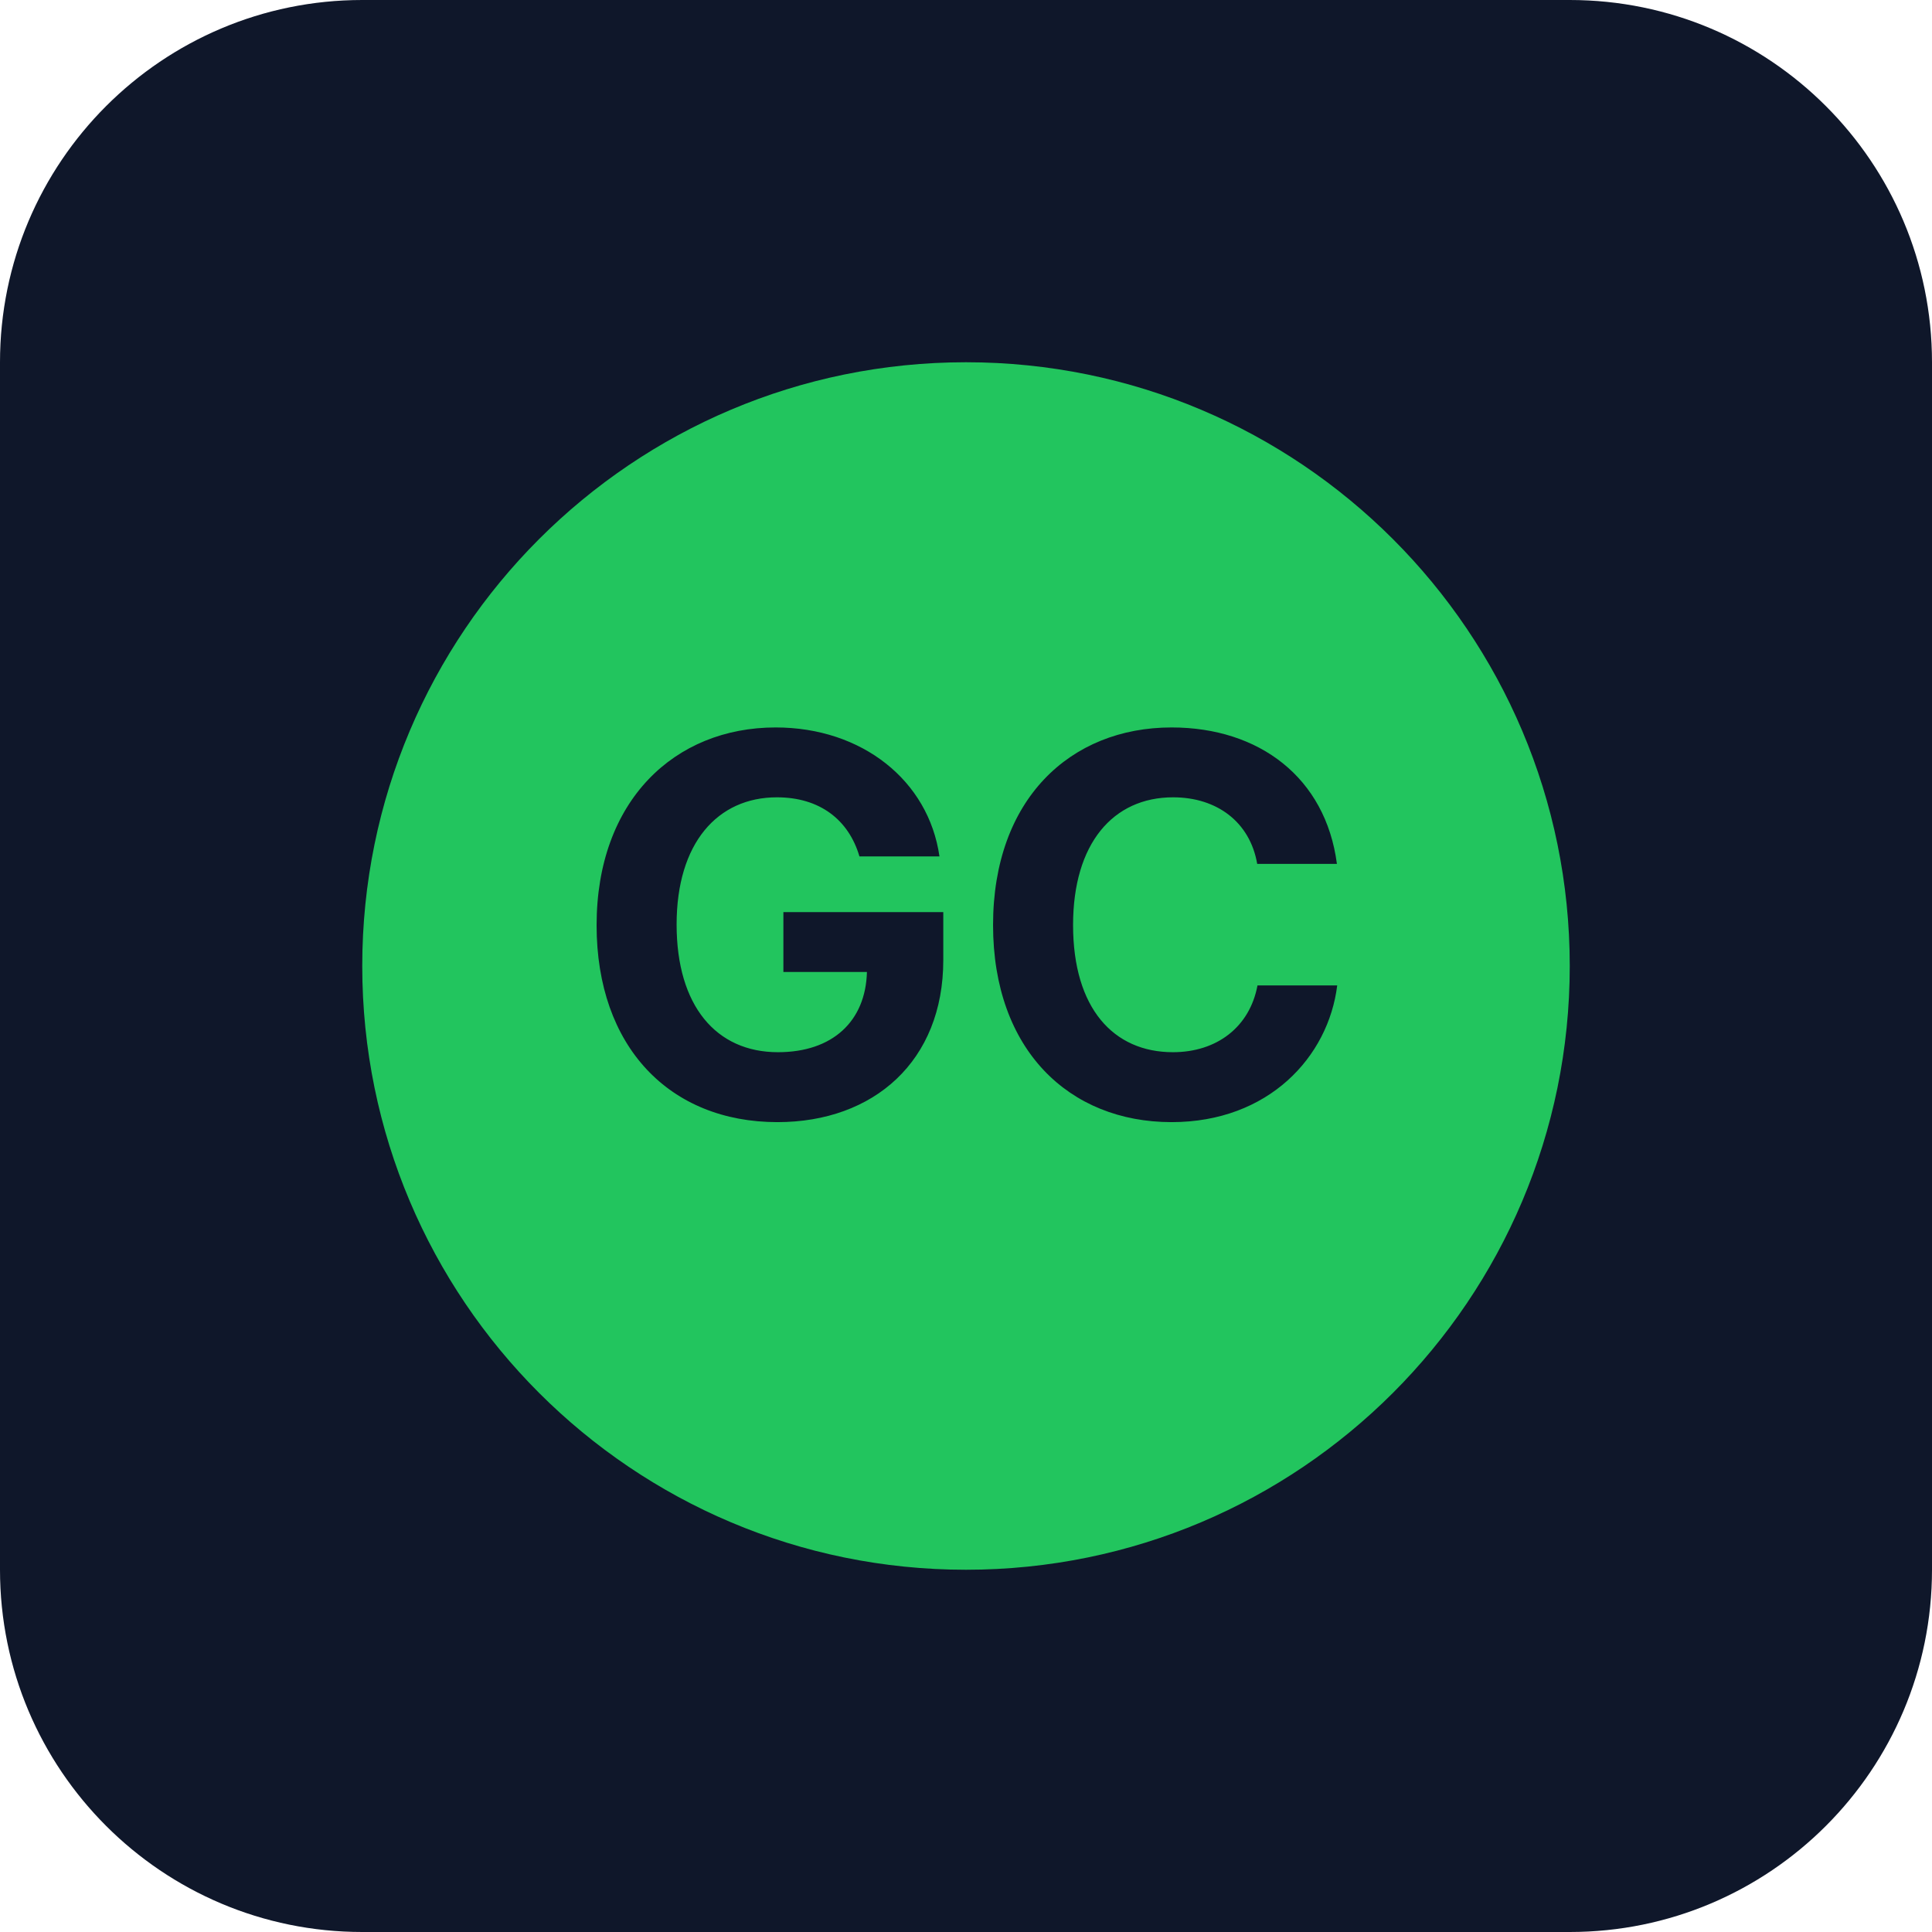
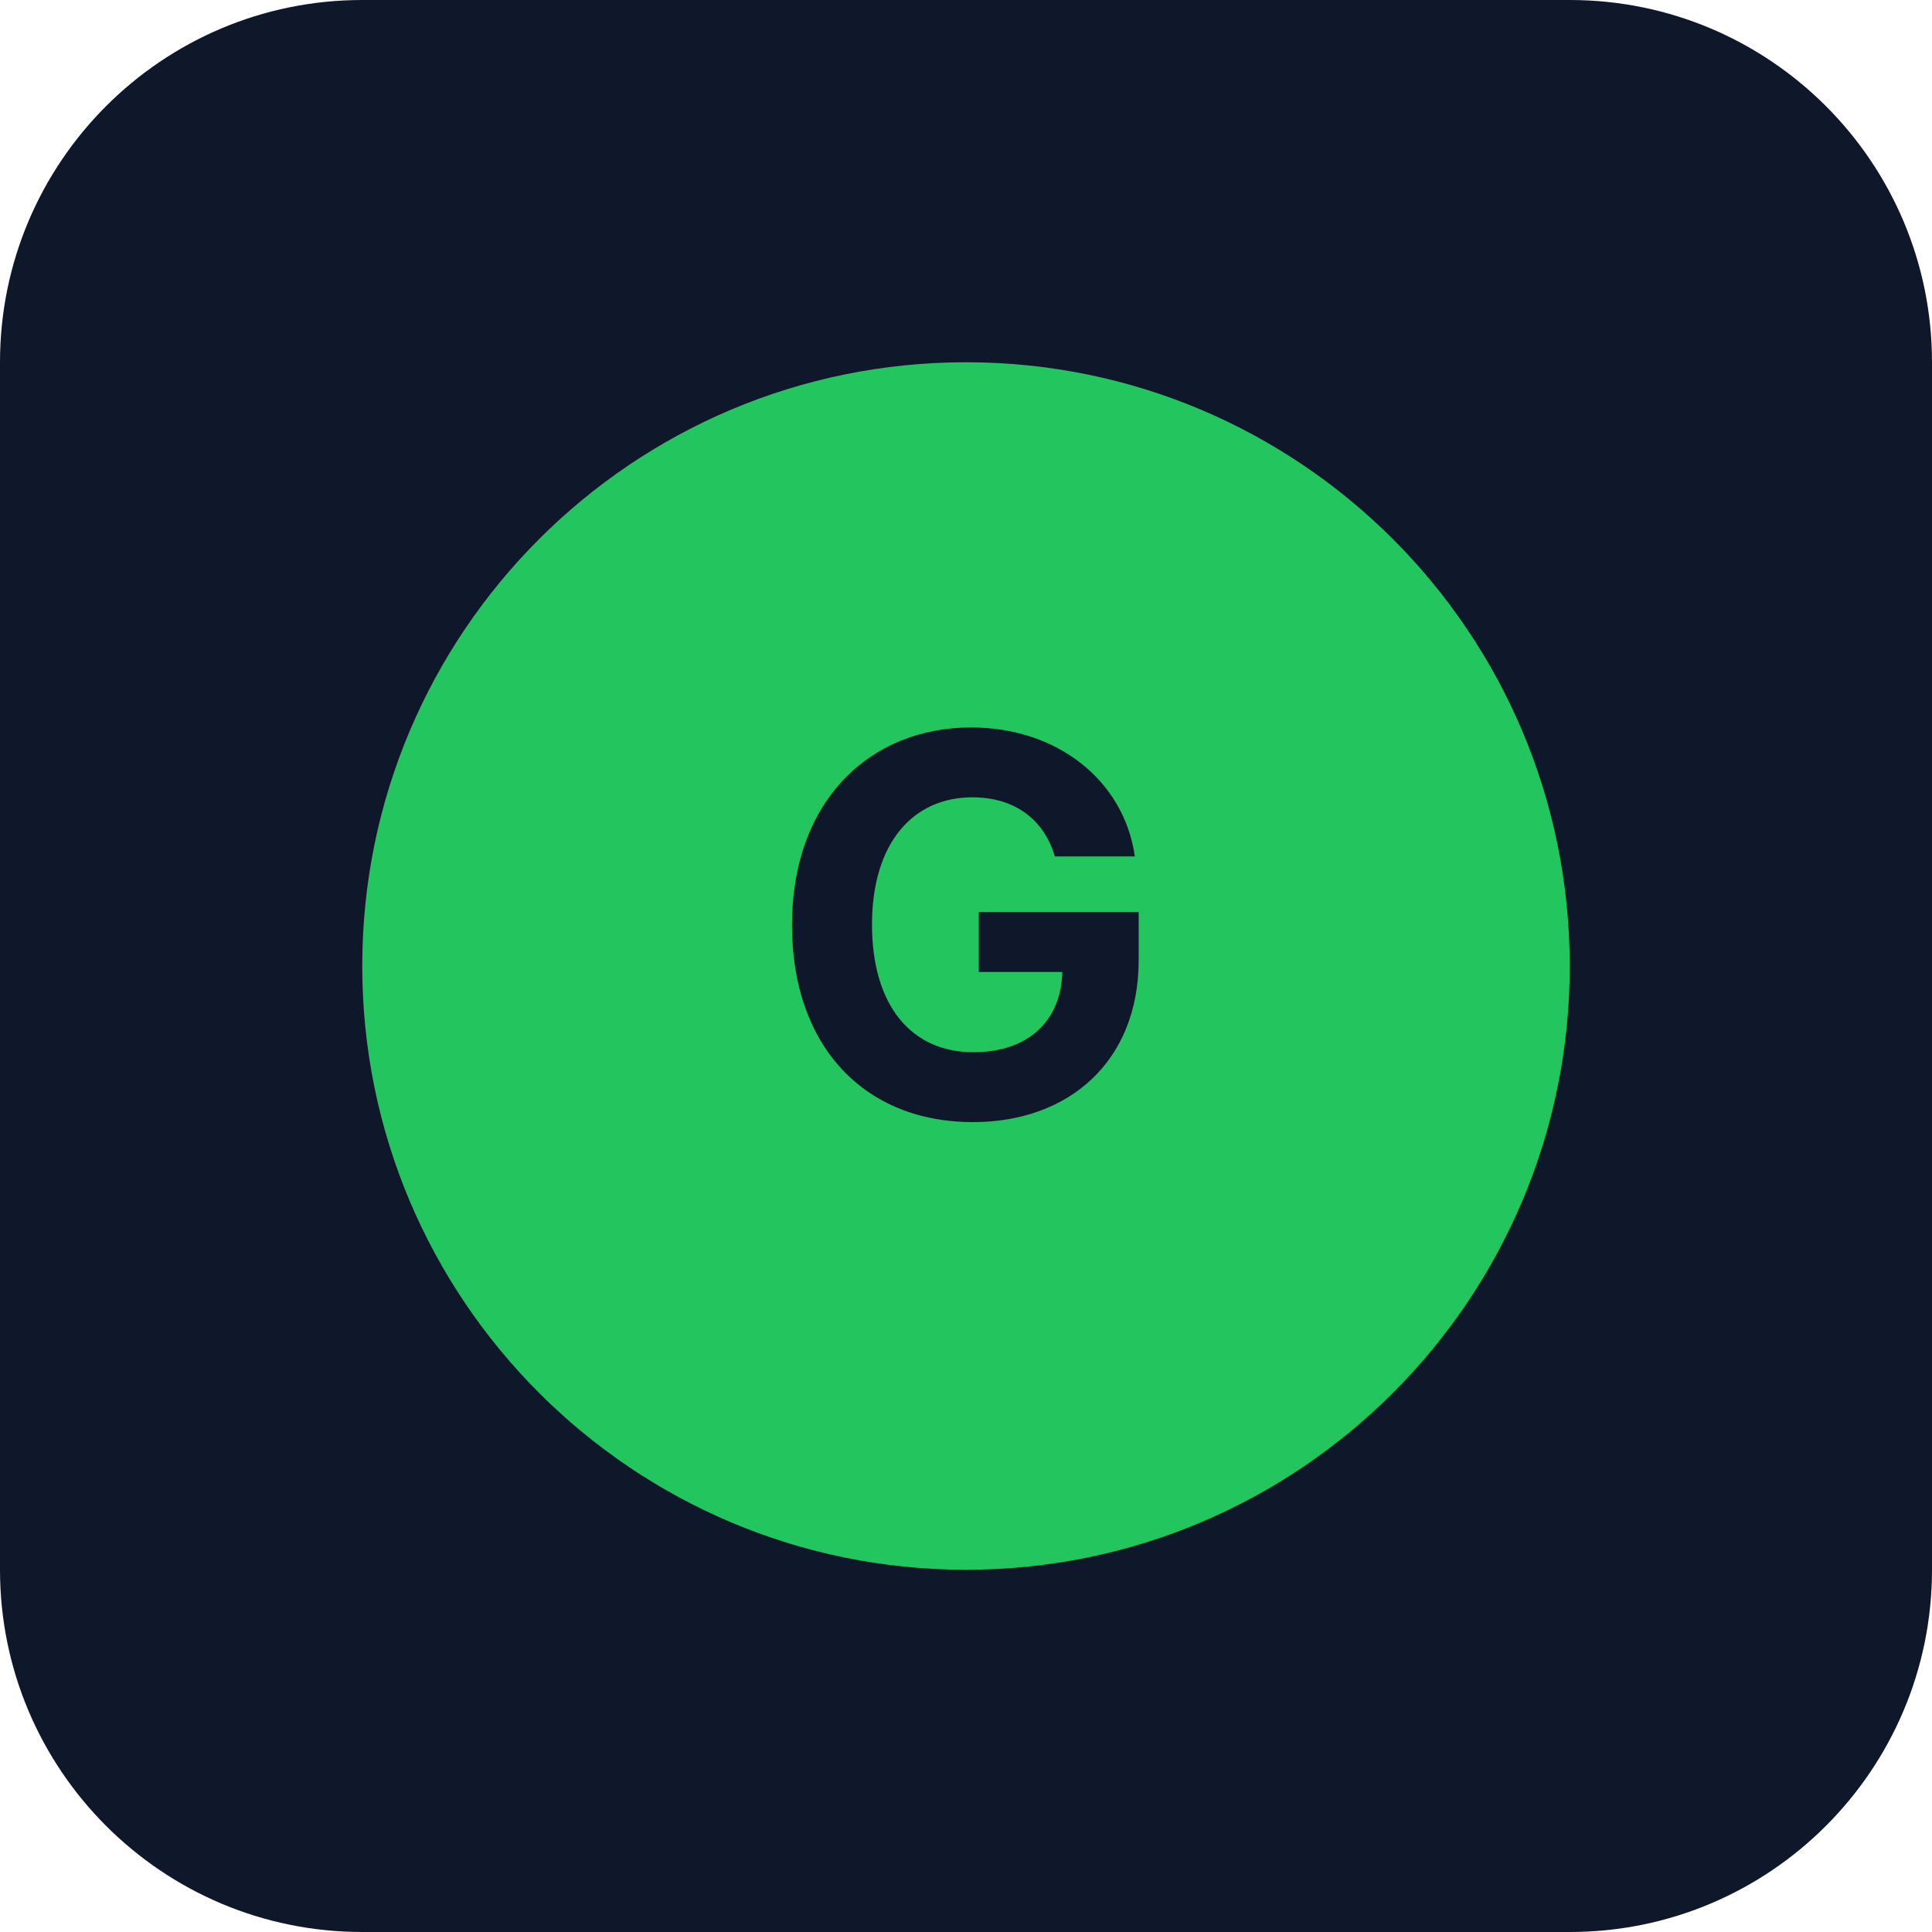
<svg xmlns="http://www.w3.org/2000/svg" width="512" height="512" viewBox="0 0 512 512" fill="none">
  <rect width="512" height="512" rx="96" fill="#0f172a" />
  <circle cx="256" cy="256" r="160" fill="#22c55e" />
-   <text x="256" y="296" text-anchor="middle" font-size="140" font-family="Inter, Arial, sans-serif" fill="#0f172a" font-weight="700">GC</text>
+   <text x="256" y="296" text-anchor="middle" font-size="140" font-family="Inter, Arial, sans-serif" fill="#0f172a" font-weight="700">G</text>
</svg>
